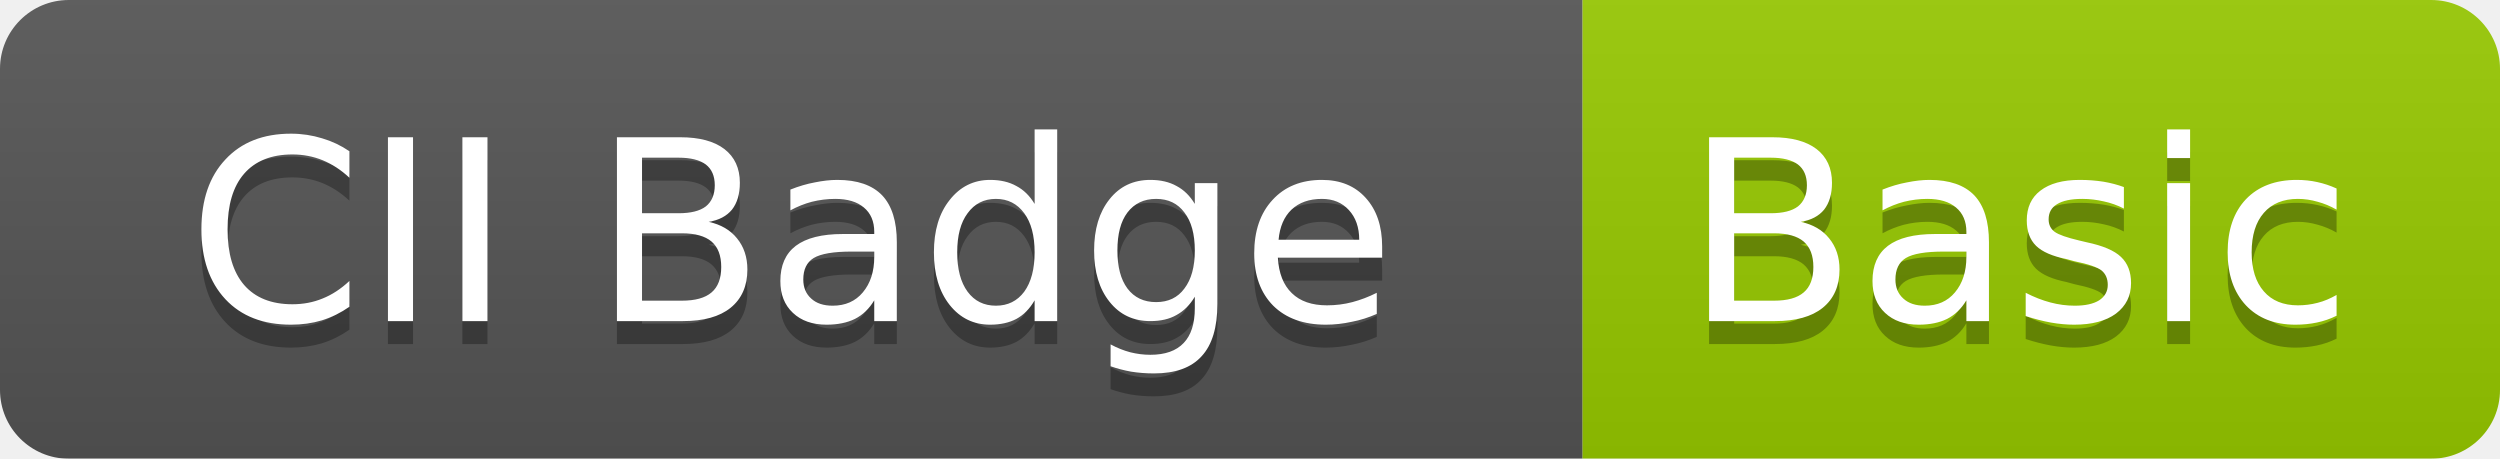
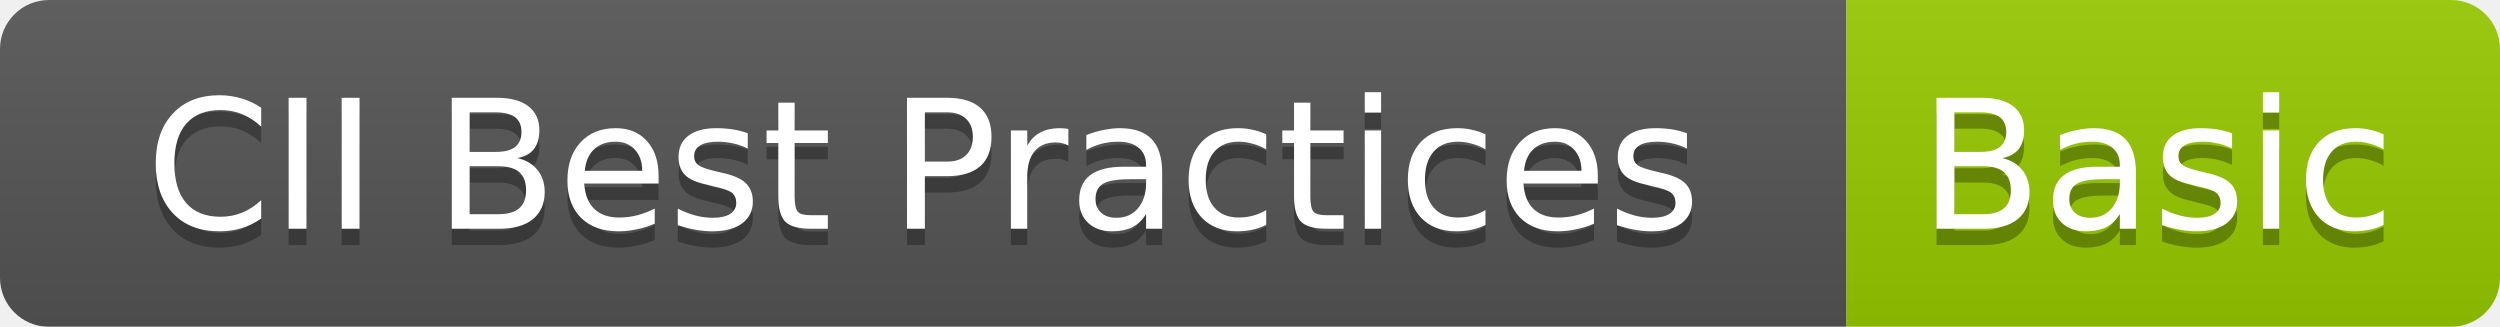
- <svg xmlns="http://www.w3.org/2000/svg" width="109" height="20">
+ <svg xmlns="http://www.w3.org/2000/svg" width="153" height="20">
  <linearGradient id="b" x2="0" y2="100%">
    <stop offset="0" stop-color="#bbb" stop-opacity=".1" />
    <stop offset="1" stop-opacity=".1" />
  </linearGradient>
  <mask id="a">
-     <rect width="109" height="20" rx="3" fill="#fff" />
+     <rect width="153" height="20" rx="3" fill="#fff" />
  </mask>
  <g mask="url(#a)">
-     <path fill="#555" d="M0 0h69v20H0z" />
-     <path fill="#97CA00" d="M69 0h40v20H69z" />
-     <path fill="url(#b)" d="M0 0h109v20H0z" />
+     <path fill="#555" d="M0 0h113v20H0z" />
+     <path fill="#97CA00" d="M113 0h40v20h-40z" />
+     <path fill="url(#b)" d="M0 0h153v20H0z" />
  </g>
  <g fill="#fff" text-anchor="middle" font-family="DejaVu Sans,Verdana,Geneva,sans-serif" font-size="11">
-     <text x="34.5" y="15" fill="#010101" fill-opacity=".3">CII Badge</text>
-     <text x="34.5" y="14">CII Badge</text>
-     <text x="88" y="15" fill="#010101" fill-opacity=".3">Basic</text>
-     <text x="88" y="14">Basic</text>
+     <text x="56.5" y="15" fill="#010101" fill-opacity=".3">CII Best Practices</text>
+     <text x="56.5" y="14">CII Best Practices</text>
+     <text x="132" y="15" fill="#010101" fill-opacity=".3">Basic</text>
+     <text x="132" y="14">Basic</text>
  </g>
</svg>
